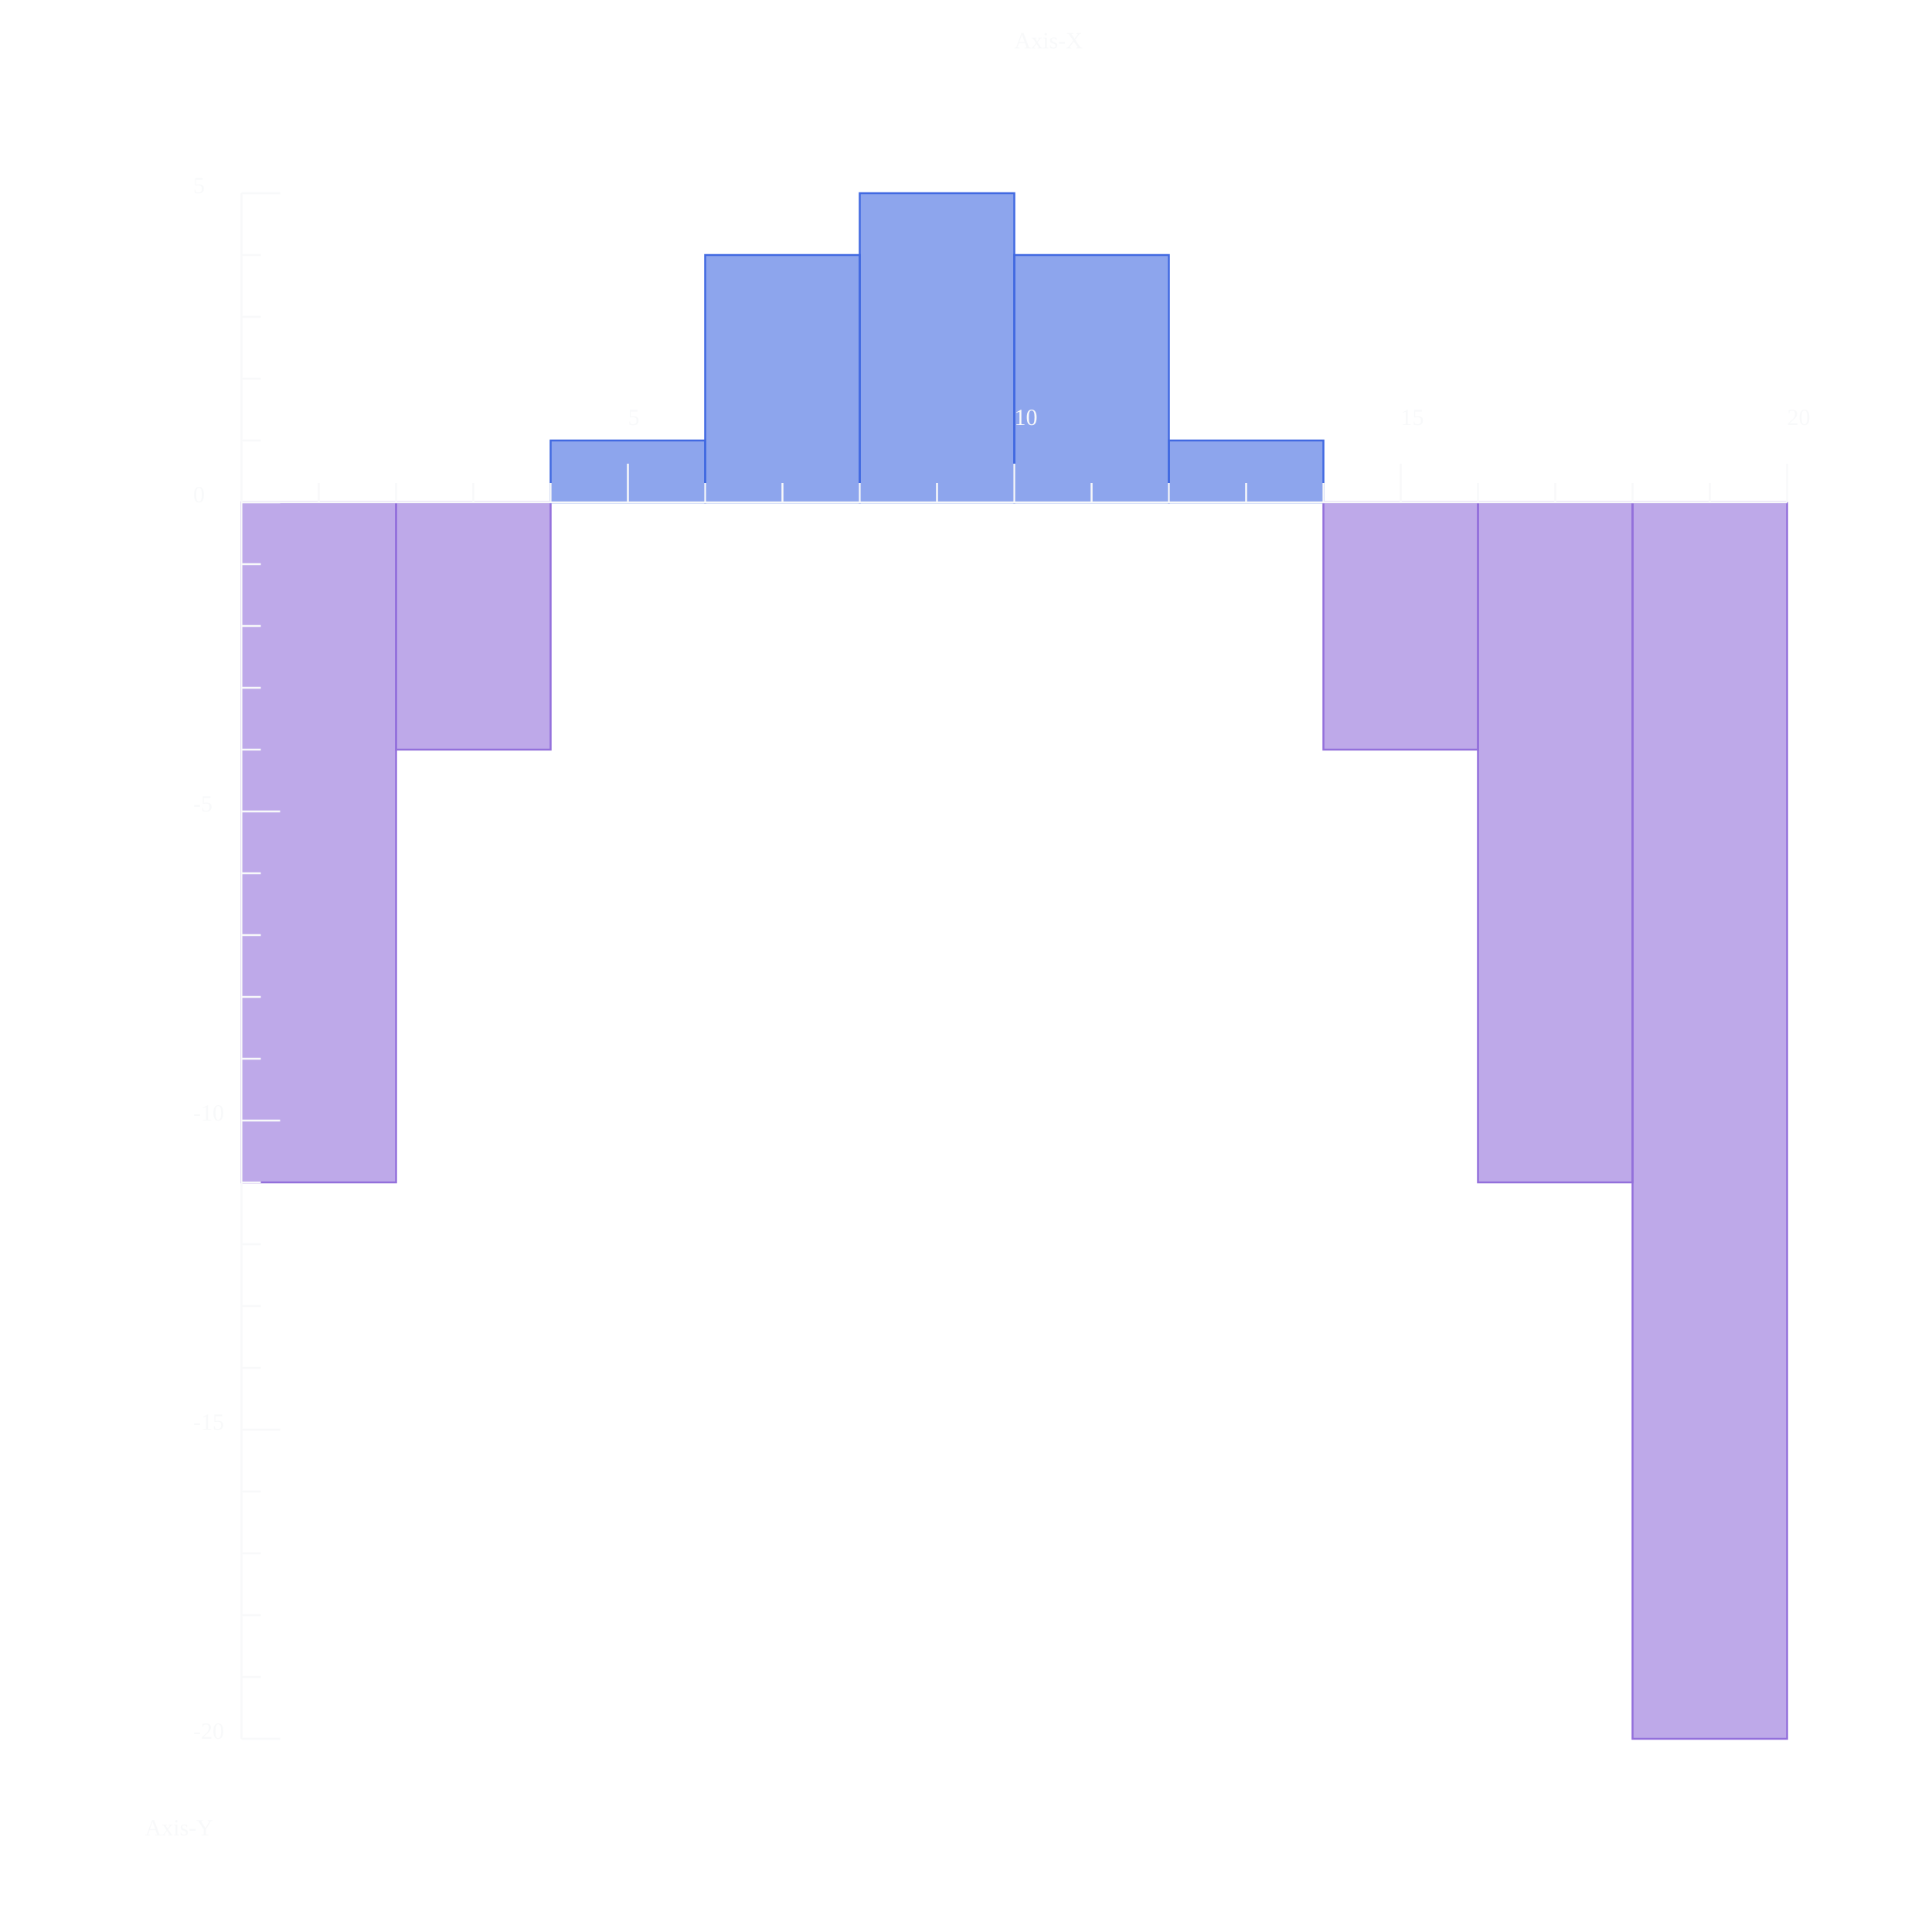
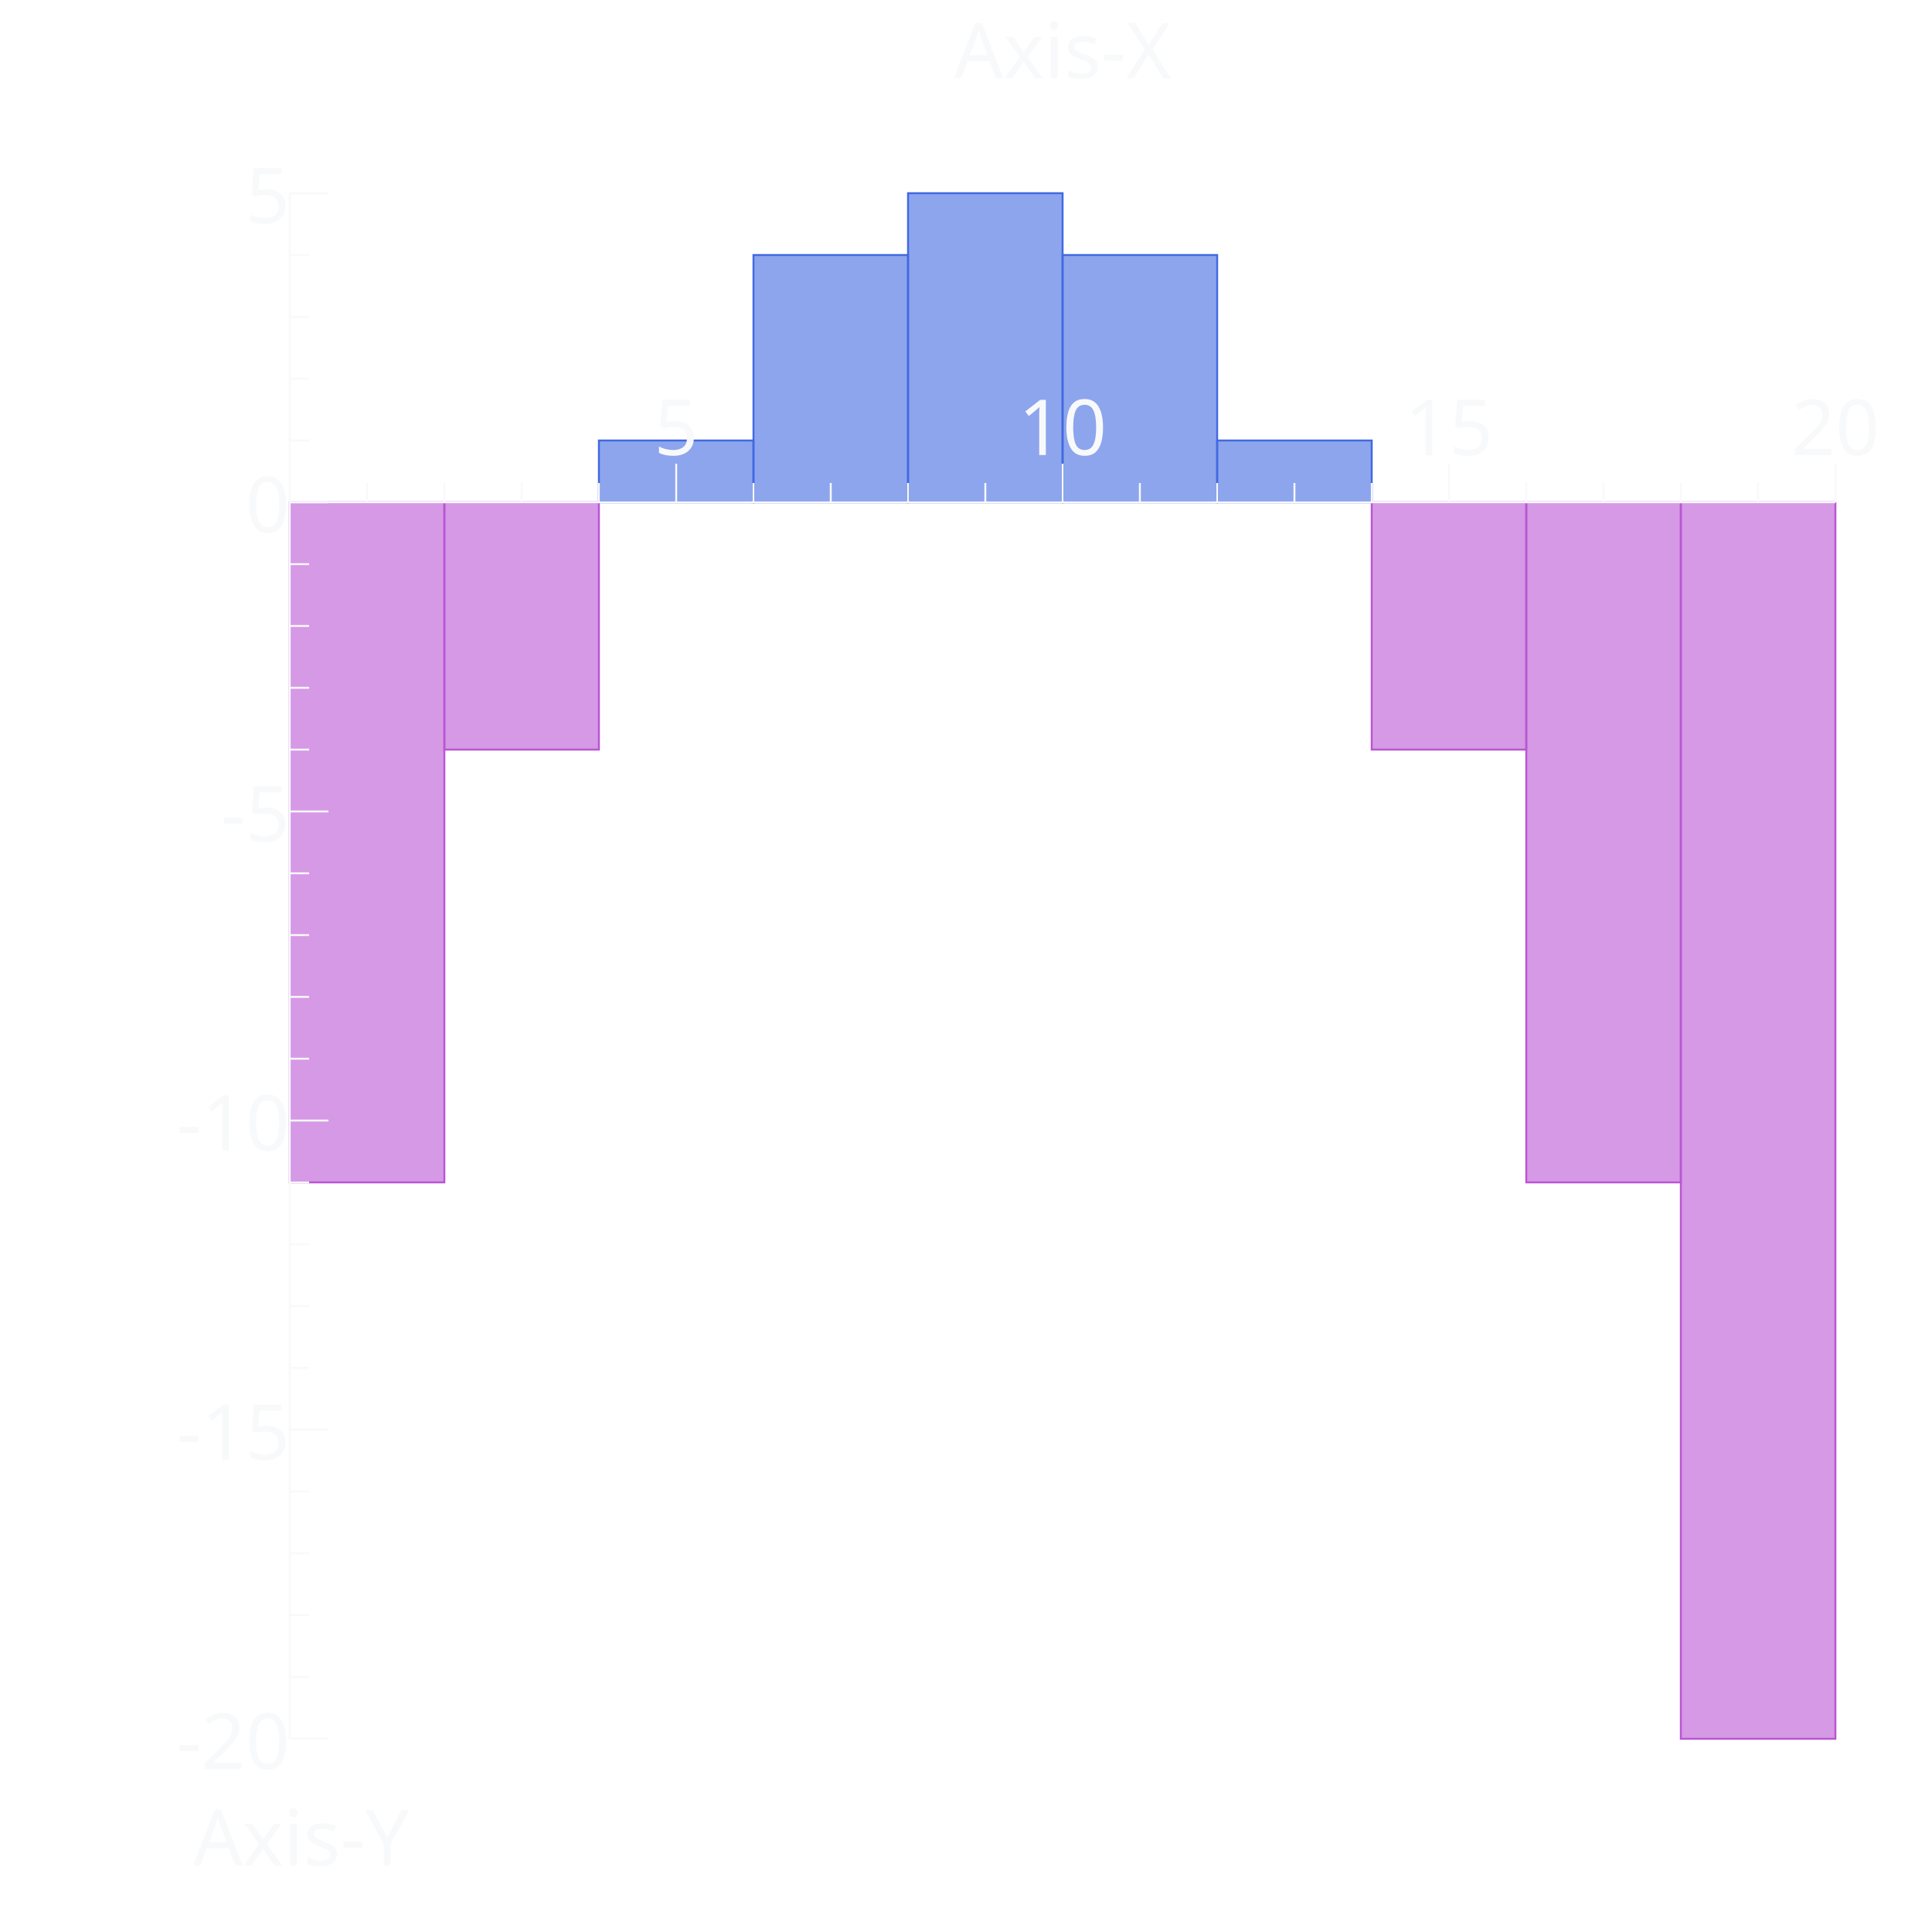
- <svg xmlns="http://www.w3.org/2000/svg" viewBox="-25 0 1000 1000" style="background-color: #121214;">
-   <path fill="#9370DB" stroke="#9370DB" fill-opacity="0.6" d="M 100 260 v 352 h 80 v -352 h -80 Z">
- 	    </path>
-   <path fill="#9370DB" stroke="#9370DB" fill-opacity="0.6" d="M 180 260 v 128 h 80 v -128 h -80 Z">
- 		</path>
-   <path fill="#4169E1" stroke="#4169E1" fill-opacity="0.6" d="M 260 260 v -32 h 80 v 32 h -80 Z">
- 		</path>
-   <path fill="#4169E1" stroke="#4169E1" fill-opacity="0.6" d="M 340 260 v -128 h 80 v 128 h -80 Z">
- 		</path>
-   <path fill="#4169E1" stroke="#4169E1" fill-opacity="0.6" d="M 420 260 v -160 h 80 v 160 h -80 Z">
- 		</path>
-   <path fill="#4169E1" stroke="#4169E1" fill-opacity="0.6" d="M 500 260 v -128 h 80 v 128 h -80 Z">
- 		</path>
-   <path fill="#4169E1" stroke="#4169E1" fill-opacity="0.6" d="M 580 260 v -32 h 80 v 32 h -80 Z">
- 		</path>
-   <path fill="#9370DB" stroke="#9370DB" fill-opacity="0.6" d="M 660 260 v 128 h 80 v -128 h -80 Z">
- 		</path>
-   <path fill="#9370DB" stroke="#9370DB" fill-opacity="0.6" d="M 740 260 v 352 h 80 v -352 h -80 Z">
- 		</path>
-   <path fill="#9370DB" stroke="#9370DB" fill-opacity="0.6" d="M 820 260 v 640 h 80 v -640 h -80 Z">
- 		</path>
-   <line stroke="#F8F9FA" x1="140" x2="140" y1="250" y2="260" />
-   <line stroke="#F8F9FA" x1="180" x2="180" y1="250" y2="260" />
-   <line stroke="#F8F9FA" x1="220" x2="220" y1="250" y2="260" />
-   <line stroke="#F8F9FA" x1="260" x2="260" y1="250" y2="260" />
-   <line stroke="#F8F9FA" x1="300" x2="300" y1="240" y2="260" />
-   <text x="300" y="220" fill="#F8F9FA">5</text>
-   <line stroke="#F8F9FA" x1="340" x2="340" y1="250" y2="260" />
-   <line stroke="#F8F9FA" x1="380" x2="380" y1="250" y2="260" />
-   <line stroke="#F8F9FA" x1="420" x2="420" y1="250" y2="260" />
-   <line stroke="#F8F9FA" x1="460" x2="460" y1="250" y2="260" />
-   <line stroke="#F8F9FA" x1="500" x2="500" y1="240" y2="260" />
-   <text x="500" y="220" fill="#F8F9FA">10</text>
-   <line stroke="#F8F9FA" x1="540" x2="540" y1="250" y2="260" />
-   <line stroke="#F8F9FA" x1="580" x2="580" y1="250" y2="260" />
-   <line stroke="#F8F9FA" x1="620" x2="620" y1="250" y2="260" />
-   <line stroke="#F8F9FA" x1="660" x2="660" y1="250" y2="260" />
-   <line stroke="#F8F9FA" x1="700" x2="700" y1="240" y2="260" />
-   <text x="700" y="220" fill="#F8F9FA">15</text>
-   <line stroke="#F8F9FA" x1="740" x2="740" y1="250" y2="260" />
-   <line stroke="#F8F9FA" x1="780" x2="780" y1="250" y2="260" />
-   <line stroke="#F8F9FA" x1="820" x2="820" y1="250" y2="260" />
-   <line stroke="#F8F9FA" x1="860" x2="860" y1="250" y2="260" />
-   <line stroke="#F8F9FA" x1="900" x2="900" y1="240" y2="260" />
-   <text x="900" y="220" fill="#F8F9FA">20</text>
-   <line stroke="#F8F9FA" x1="100" x2="120" y1="900" y2="900" />
-   <text class="anchor-end" x="75" y="900" fill="#F8F9FA">-20</text>
-   <line stroke="#F8F9FA" x1="100" x2="110" y1="868" y2="868" />
-   <line stroke="#F8F9FA" x1="100" x2="110" y1="836" y2="836" />
-   <line stroke="#F8F9FA" x1="100" x2="110" y1="804" y2="804" />
-   <line stroke="#F8F9FA" x1="100" x2="110" y1="772" y2="772" />
-   <line stroke="#F8F9FA" x1="100" x2="120" y1="740" y2="740" />
-   <text class="anchor-end" x="75" y="740" fill="#F8F9FA">-15</text>
-   <line stroke="#F8F9FA" x1="100" x2="110" y1="708" y2="708" />
-   <line stroke="#F8F9FA" x1="100" x2="110" y1="676" y2="676" />
-   <line stroke="#F8F9FA" x1="100" x2="110" y1="644" y2="644" />
-   <line stroke="#F8F9FA" x1="100" x2="110" y1="612" y2="612" />
-   <line stroke="#F8F9FA" x1="100" x2="120" y1="580" y2="580" />
-   <text class="anchor-end" x="75" y="580" fill="#F8F9FA">-10</text>
-   <line stroke="#F8F9FA" x1="100" x2="110" y1="548" y2="548" />
-   <line stroke="#F8F9FA" x1="100" x2="110" y1="516" y2="516" />
-   <line stroke="#F8F9FA" x1="100" x2="110" y1="484" y2="484" />
-   <line stroke="#F8F9FA" x1="100" x2="110" y1="452" y2="452" />
-   <line stroke="#F8F9FA" x1="100" x2="120" y1="420" y2="420" />
-   <text class="anchor-end" x="75" y="420" fill="#F8F9FA">-5</text>
-   <line stroke="#F8F9FA" x1="100" x2="110" y1="388" y2="388" />
-   <line stroke="#F8F9FA" x1="100" x2="110" y1="356" y2="356" />
-   <line stroke="#F8F9FA" x1="100" x2="110" y1="324" y2="324" />
-   <line stroke="#F8F9FA" x1="100" x2="110" y1="292" y2="292" />
-   <line stroke="#F8F9FA" x1="100" x2="120" y1="260" y2="260" />
-   <text class="anchor-end" x="75" y="260" fill="#F8F9FA">0</text>
-   <line stroke="#F8F9FA" x1="100" x2="110" y1="228" y2="228" />
-   <line stroke="#F8F9FA" x1="100" x2="110" y1="196" y2="196" />
-   <line stroke="#F8F9FA" x1="100" x2="110" y1="164" y2="164" />
-   <line stroke="#F8F9FA" x1="100" x2="110" y1="132" y2="132" />
-   <line stroke="#F8F9FA" x1="100" x2="120" y1="100" y2="100" />
-   <text class="anchor-end" x="75" y="100" fill="#F8F9FA">5</text>
-   <line stroke="#F8F9FA" x1="100" x2="100" y1="100" y2="900" />
-   <line stroke="#F8F9FA" x1="100" x2="900" y1="260" y2="260" />
-   <text x="500" y="25" fill="#F8F9FA">Axis-X</text>
-   <text x="50" y="950" fill="#F8F9FA" class="anchor-start">Axis-Y</text>
+ <svg xmlns="http://www.w3.org/2000/svg" viewBox="-50 0 1000 1000" style="background-color: #121214; font-family: system-ui">
+   <rect x="100" y="260" width="80" height="352" fill="#BA55D3" stroke="#BA55D3" fill-opacity="0.6" stroke-width="1px" vector-effect="non-scaling-stroke">
+ 		</rect>
+   <rect x="180" y="260" width="80" height="128" fill="#BA55D3" stroke="#BA55D3" fill-opacity="0.6" stroke-width="1px" vector-effect="non-scaling-stroke">
+ 		</rect>
+   <rect x="260" y="228" width="80" height="32" fill="#4169E1" stroke="#4169E1" fill-opacity="0.6" stroke-width="1px" vector-effect="non-scaling-stroke">
+ 		</rect>
+   <rect x="340" y="132" width="80" height="128" fill="#4169E1" stroke="#4169E1" fill-opacity="0.6" stroke-width="1px" vector-effect="non-scaling-stroke">
+ 		</rect>
+   <rect x="420" y="100" width="80" height="160" fill="#4169E1" stroke="#4169E1" fill-opacity="0.6" stroke-width="1px" vector-effect="non-scaling-stroke">
+ 		</rect>
+   <rect x="500" y="132" width="80" height="128" fill="#4169E1" stroke="#4169E1" fill-opacity="0.6" stroke-width="1px" vector-effect="non-scaling-stroke">
+ 		</rect>
+   <rect x="580" y="228" width="80" height="32" fill="#4169E1" stroke="#4169E1" fill-opacity="0.6" stroke-width="1px" vector-effect="non-scaling-stroke">
+ 		</rect>
+   <rect x="660" y="260" width="80" height="128" fill="#BA55D3" stroke="#BA55D3" fill-opacity="0.6" stroke-width="1px" vector-effect="non-scaling-stroke">
+ 		</rect>
+   <rect x="740" y="260" width="80" height="352" fill="#BA55D3" stroke="#BA55D3" fill-opacity="0.6" stroke-width="1px" vector-effect="non-scaling-stroke">
+ 		</rect>
+   <rect x="820" y="260" width="80" height="640" fill="#BA55D3" stroke="#BA55D3" fill-opacity="0.6" stroke-width="1px" vector-effect="non-scaling-stroke">
+ 		</rect>
+   <line stroke="#F8F9FA" stroke-width="1px" vector-effect="non-scaling-stroke" x1="140" x2="140" y1="250" y2="260" />
+   <line stroke="#F8F9FA" stroke-width="1px" vector-effect="non-scaling-stroke" x1="180" x2="180" y1="250" y2="260" />
+   <line stroke="#F8F9FA" stroke-width="1px" vector-effect="non-scaling-stroke" x1="220" x2="220" y1="250" y2="260" />
+   <line stroke="#F8F9FA" stroke-width="1px" vector-effect="non-scaling-stroke" x1="260" x2="260" y1="250" y2="260" />
+   <line stroke="#F8F9FA" stroke-width="1px" vector-effect="non-scaling-stroke" x1="300" x2="300" y1="240" y2="260" />
+   <text style="font-size: 40px;pointer-events: none;dominant-baseline: central;text-anchor: middle;" x="300" y="260" dy="-1em" fill="#F8F9FA">5</text>
+   <line stroke="#F8F9FA" stroke-width="1px" vector-effect="non-scaling-stroke" x1="340" x2="340" y1="250" y2="260" />
+   <line stroke="#F8F9FA" stroke-width="1px" vector-effect="non-scaling-stroke" x1="380" x2="380" y1="250" y2="260" />
+   <line stroke="#F8F9FA" stroke-width="1px" vector-effect="non-scaling-stroke" x1="420" x2="420" y1="250" y2="260" />
+   <line stroke="#F8F9FA" stroke-width="1px" vector-effect="non-scaling-stroke" x1="460" x2="460" y1="250" y2="260" />
+   <line stroke="#F8F9FA" stroke-width="1px" vector-effect="non-scaling-stroke" x1="500" x2="500" y1="240" y2="260" />
+   <text style="font-size: 40px;pointer-events: none;dominant-baseline: central;text-anchor: middle;" x="500" y="260" dy="-1em" fill="#F8F9FA">10</text>
+   <line stroke="#F8F9FA" stroke-width="1px" vector-effect="non-scaling-stroke" x1="540" x2="540" y1="250" y2="260" />
+   <line stroke="#F8F9FA" stroke-width="1px" vector-effect="non-scaling-stroke" x1="580" x2="580" y1="250" y2="260" />
+   <line stroke="#F8F9FA" stroke-width="1px" vector-effect="non-scaling-stroke" x1="620" x2="620" y1="250" y2="260" />
+   <line stroke="#F8F9FA" stroke-width="1px" vector-effect="non-scaling-stroke" x1="660" x2="660" y1="250" y2="260" />
+   <line stroke="#F8F9FA" stroke-width="1px" vector-effect="non-scaling-stroke" x1="700" x2="700" y1="240" y2="260" />
+   <text style="font-size: 40px;pointer-events: none;dominant-baseline: central;text-anchor: middle;" x="700" y="260" dy="-1em" fill="#F8F9FA">15</text>
+   <line stroke="#F8F9FA" stroke-width="1px" vector-effect="non-scaling-stroke" x1="740" x2="740" y1="250" y2="260" />
+   <line stroke="#F8F9FA" stroke-width="1px" vector-effect="non-scaling-stroke" x1="780" x2="780" y1="250" y2="260" />
+   <line stroke="#F8F9FA" stroke-width="1px" vector-effect="non-scaling-stroke" x1="820" x2="820" y1="250" y2="260" />
+   <line stroke="#F8F9FA" stroke-width="1px" vector-effect="non-scaling-stroke" x1="860" x2="860" y1="250" y2="260" />
+   <line stroke="#F8F9FA" stroke-width="1px" vector-effect="non-scaling-stroke" x1="900" x2="900" y1="240" y2="260" />
+   <text style="font-size: 40px;pointer-events: none;dominant-baseline: central;text-anchor: middle;" x="900" y="260" dy="-1em" fill="#F8F9FA">20</text>
+   <line stroke="#F8F9FA" stroke-width="1px" vector-effect="non-scaling-stroke" x1="100" x2="120" y1="900" y2="900" />
+   <text style="font-size: 40px;pointer-events: none;dominant-baseline: central;text-anchor: end;transform: translateX(-0.5em);" x="100" y="900" fill="#F8F9FA">-20</text>
+   <line stroke="#F8F9FA" stroke-width="1px" vector-effect="non-scaling-stroke" x1="100" x2="110" y1="868" y2="868" />
+   <line stroke="#F8F9FA" stroke-width="1px" vector-effect="non-scaling-stroke" x1="100" x2="110" y1="836" y2="836" />
+   <line stroke="#F8F9FA" stroke-width="1px" vector-effect="non-scaling-stroke" x1="100" x2="110" y1="804" y2="804" />
+   <line stroke="#F8F9FA" stroke-width="1px" vector-effect="non-scaling-stroke" x1="100" x2="110" y1="772" y2="772" />
+   <line stroke="#F8F9FA" stroke-width="1px" vector-effect="non-scaling-stroke" x1="100" x2="120" y1="740" y2="740" />
+   <text style="font-size: 40px;pointer-events: none;dominant-baseline: central;text-anchor: end;transform: translateX(-0.5em);" x="100" y="740" fill="#F8F9FA">-15</text>
+   <line stroke="#F8F9FA" stroke-width="1px" vector-effect="non-scaling-stroke" x1="100" x2="110" y1="708" y2="708" />
+   <line stroke="#F8F9FA" stroke-width="1px" vector-effect="non-scaling-stroke" x1="100" x2="110" y1="676" y2="676" />
+   <line stroke="#F8F9FA" stroke-width="1px" vector-effect="non-scaling-stroke" x1="100" x2="110" y1="644" y2="644" />
+   <line stroke="#F8F9FA" stroke-width="1px" vector-effect="non-scaling-stroke" x1="100" x2="110" y1="612" y2="612" />
+   <line stroke="#F8F9FA" stroke-width="1px" vector-effect="non-scaling-stroke" x1="100" x2="120" y1="580" y2="580" />
+   <text style="font-size: 40px;pointer-events: none;dominant-baseline: central;text-anchor: end;transform: translateX(-0.5em);" x="100" y="580" fill="#F8F9FA">-10</text>
+   <line stroke="#F8F9FA" stroke-width="1px" vector-effect="non-scaling-stroke" x1="100" x2="110" y1="548" y2="548" />
+   <line stroke="#F8F9FA" stroke-width="1px" vector-effect="non-scaling-stroke" x1="100" x2="110" y1="516" y2="516" />
+   <line stroke="#F8F9FA" stroke-width="1px" vector-effect="non-scaling-stroke" x1="100" x2="110" y1="484" y2="484" />
+   <line stroke="#F8F9FA" stroke-width="1px" vector-effect="non-scaling-stroke" x1="100" x2="110" y1="452" y2="452" />
+   <line stroke="#F8F9FA" stroke-width="1px" vector-effect="non-scaling-stroke" x1="100" x2="120" y1="420" y2="420" />
+   <text style="font-size: 40px;pointer-events: none;dominant-baseline: central;text-anchor: end;transform: translateX(-0.5em);" x="100" y="420" fill="#F8F9FA">-5</text>
+   <line stroke="#F8F9FA" stroke-width="1px" vector-effect="non-scaling-stroke" x1="100" x2="110" y1="388" y2="388" />
+   <line stroke="#F8F9FA" stroke-width="1px" vector-effect="non-scaling-stroke" x1="100" x2="110" y1="356" y2="356" />
+   <line stroke="#F8F9FA" stroke-width="1px" vector-effect="non-scaling-stroke" x1="100" x2="110" y1="324" y2="324" />
+   <line stroke="#F8F9FA" stroke-width="1px" vector-effect="non-scaling-stroke" x1="100" x2="110" y1="292" y2="292" />
+   <line stroke="#F8F9FA" stroke-width="1px" vector-effect="non-scaling-stroke" x1="100" x2="120" y1="260" y2="260" />
+   <text style="font-size: 40px;pointer-events: none;dominant-baseline: central;text-anchor: end;transform: translateX(-0.5em);" x="100" y="260" fill="#F8F9FA">0</text>
+   <line stroke="#F8F9FA" stroke-width="1px" vector-effect="non-scaling-stroke" x1="100" x2="110" y1="228" y2="228" />
+   <line stroke="#F8F9FA" stroke-width="1px" vector-effect="non-scaling-stroke" x1="100" x2="110" y1="196" y2="196" />
+   <line stroke="#F8F9FA" stroke-width="1px" vector-effect="non-scaling-stroke" x1="100" x2="110" y1="164" y2="164" />
+   <line stroke="#F8F9FA" stroke-width="1px" vector-effect="non-scaling-stroke" x1="100" x2="110" y1="132" y2="132" />
+   <line stroke="#F8F9FA" stroke-width="1px" vector-effect="non-scaling-stroke" x1="100" x2="120" y1="100" y2="100" />
+   <text style="font-size: 40px;pointer-events: none;dominant-baseline: central;text-anchor: end;transform: translateX(-0.5em);" x="100" y="100" fill="#F8F9FA">5</text>
+   <line stroke="#F8F9FA" stroke-width="1px" vector-effect="non-scaling-stroke" x1="100" x2="100" y1="100" y2="900" />
+   <line stroke="#F8F9FA" stroke-width="1px" vector-effect="non-scaling-stroke" x1="100" x2="900" y1="260" y2="260" />
+   <text style="font-size: 40px;pointer-events: none;dominant-baseline: central;text-anchor: middle;" x="500" y="25" fill="#F8F9FA">Axis-X</text>
+   <text style="font-size: 40px;pointer-events: none;dominant-baseline: central;text-anchor: start;transform: translateX(0.5em);" x="50" y="950" fill="#F8F9FA">Axis-Y</text>
+   <style>
+ 		rect {
+ 			cursor: pointer;
+ 			transition-duration: 0.25s;
+ 		}
+ 		rect:hover {
+ 			fill-opacity: 1.0;
+ 		}
+ 	</style>
</svg>
